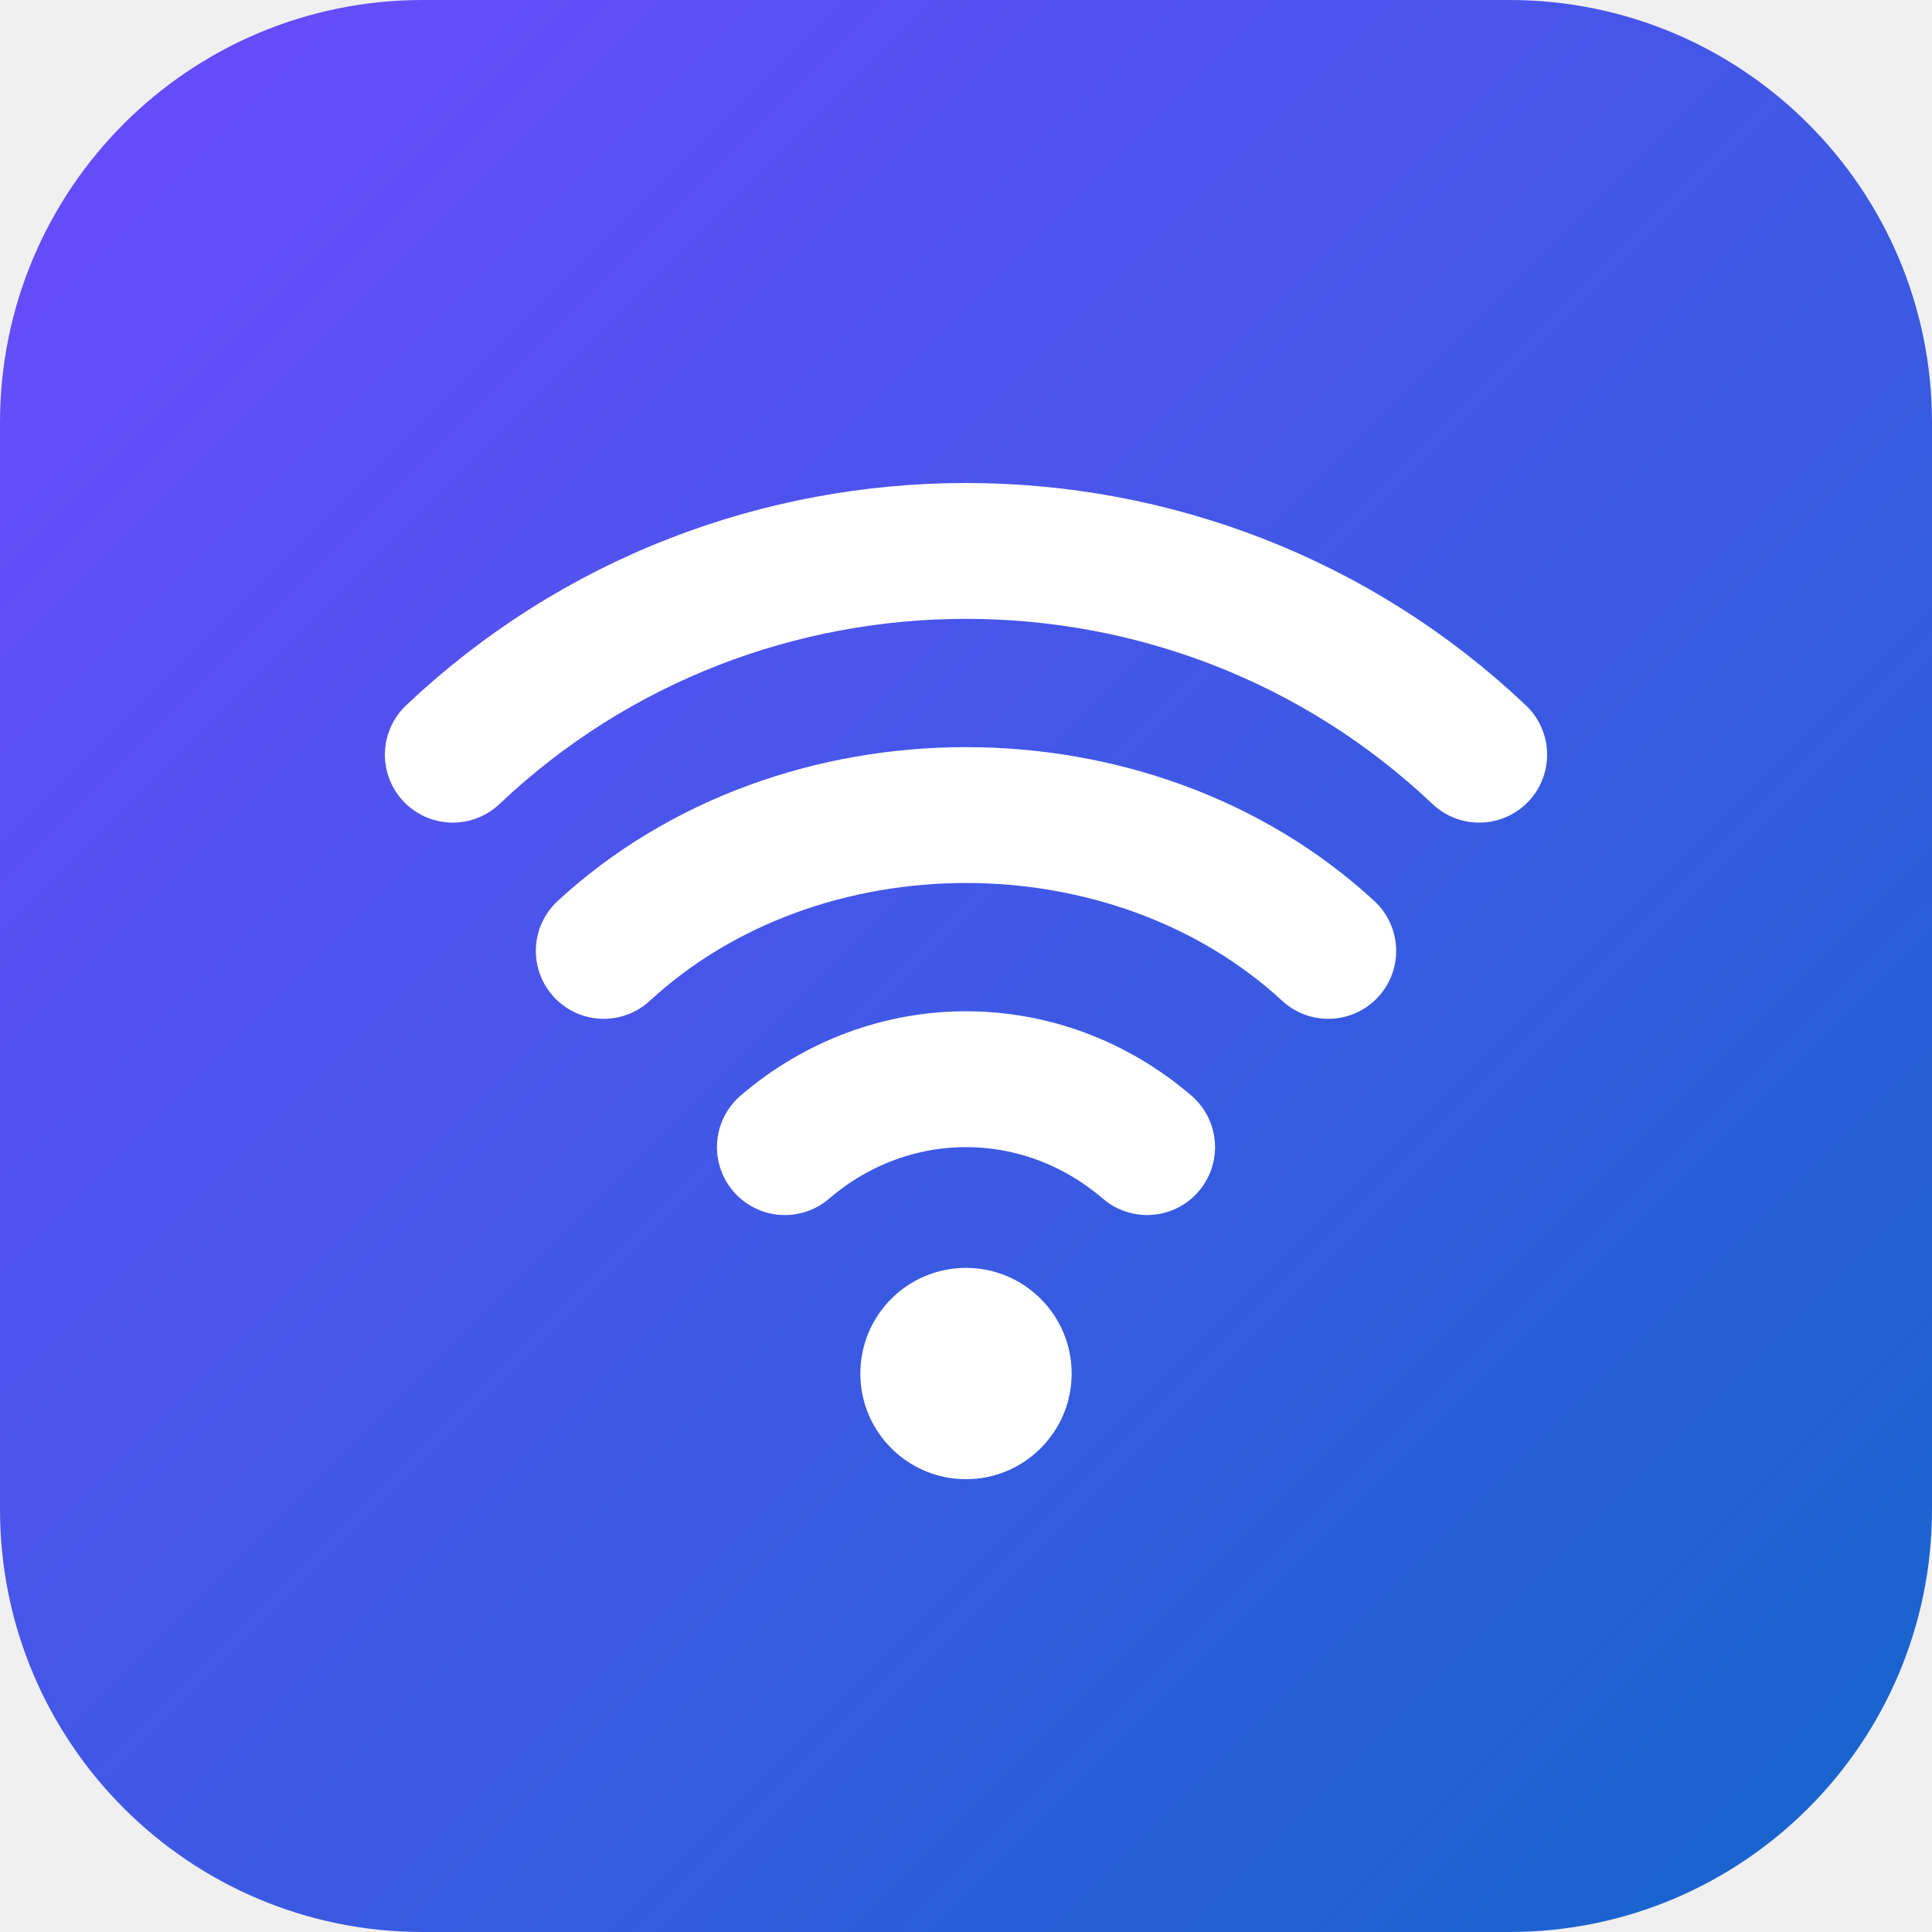
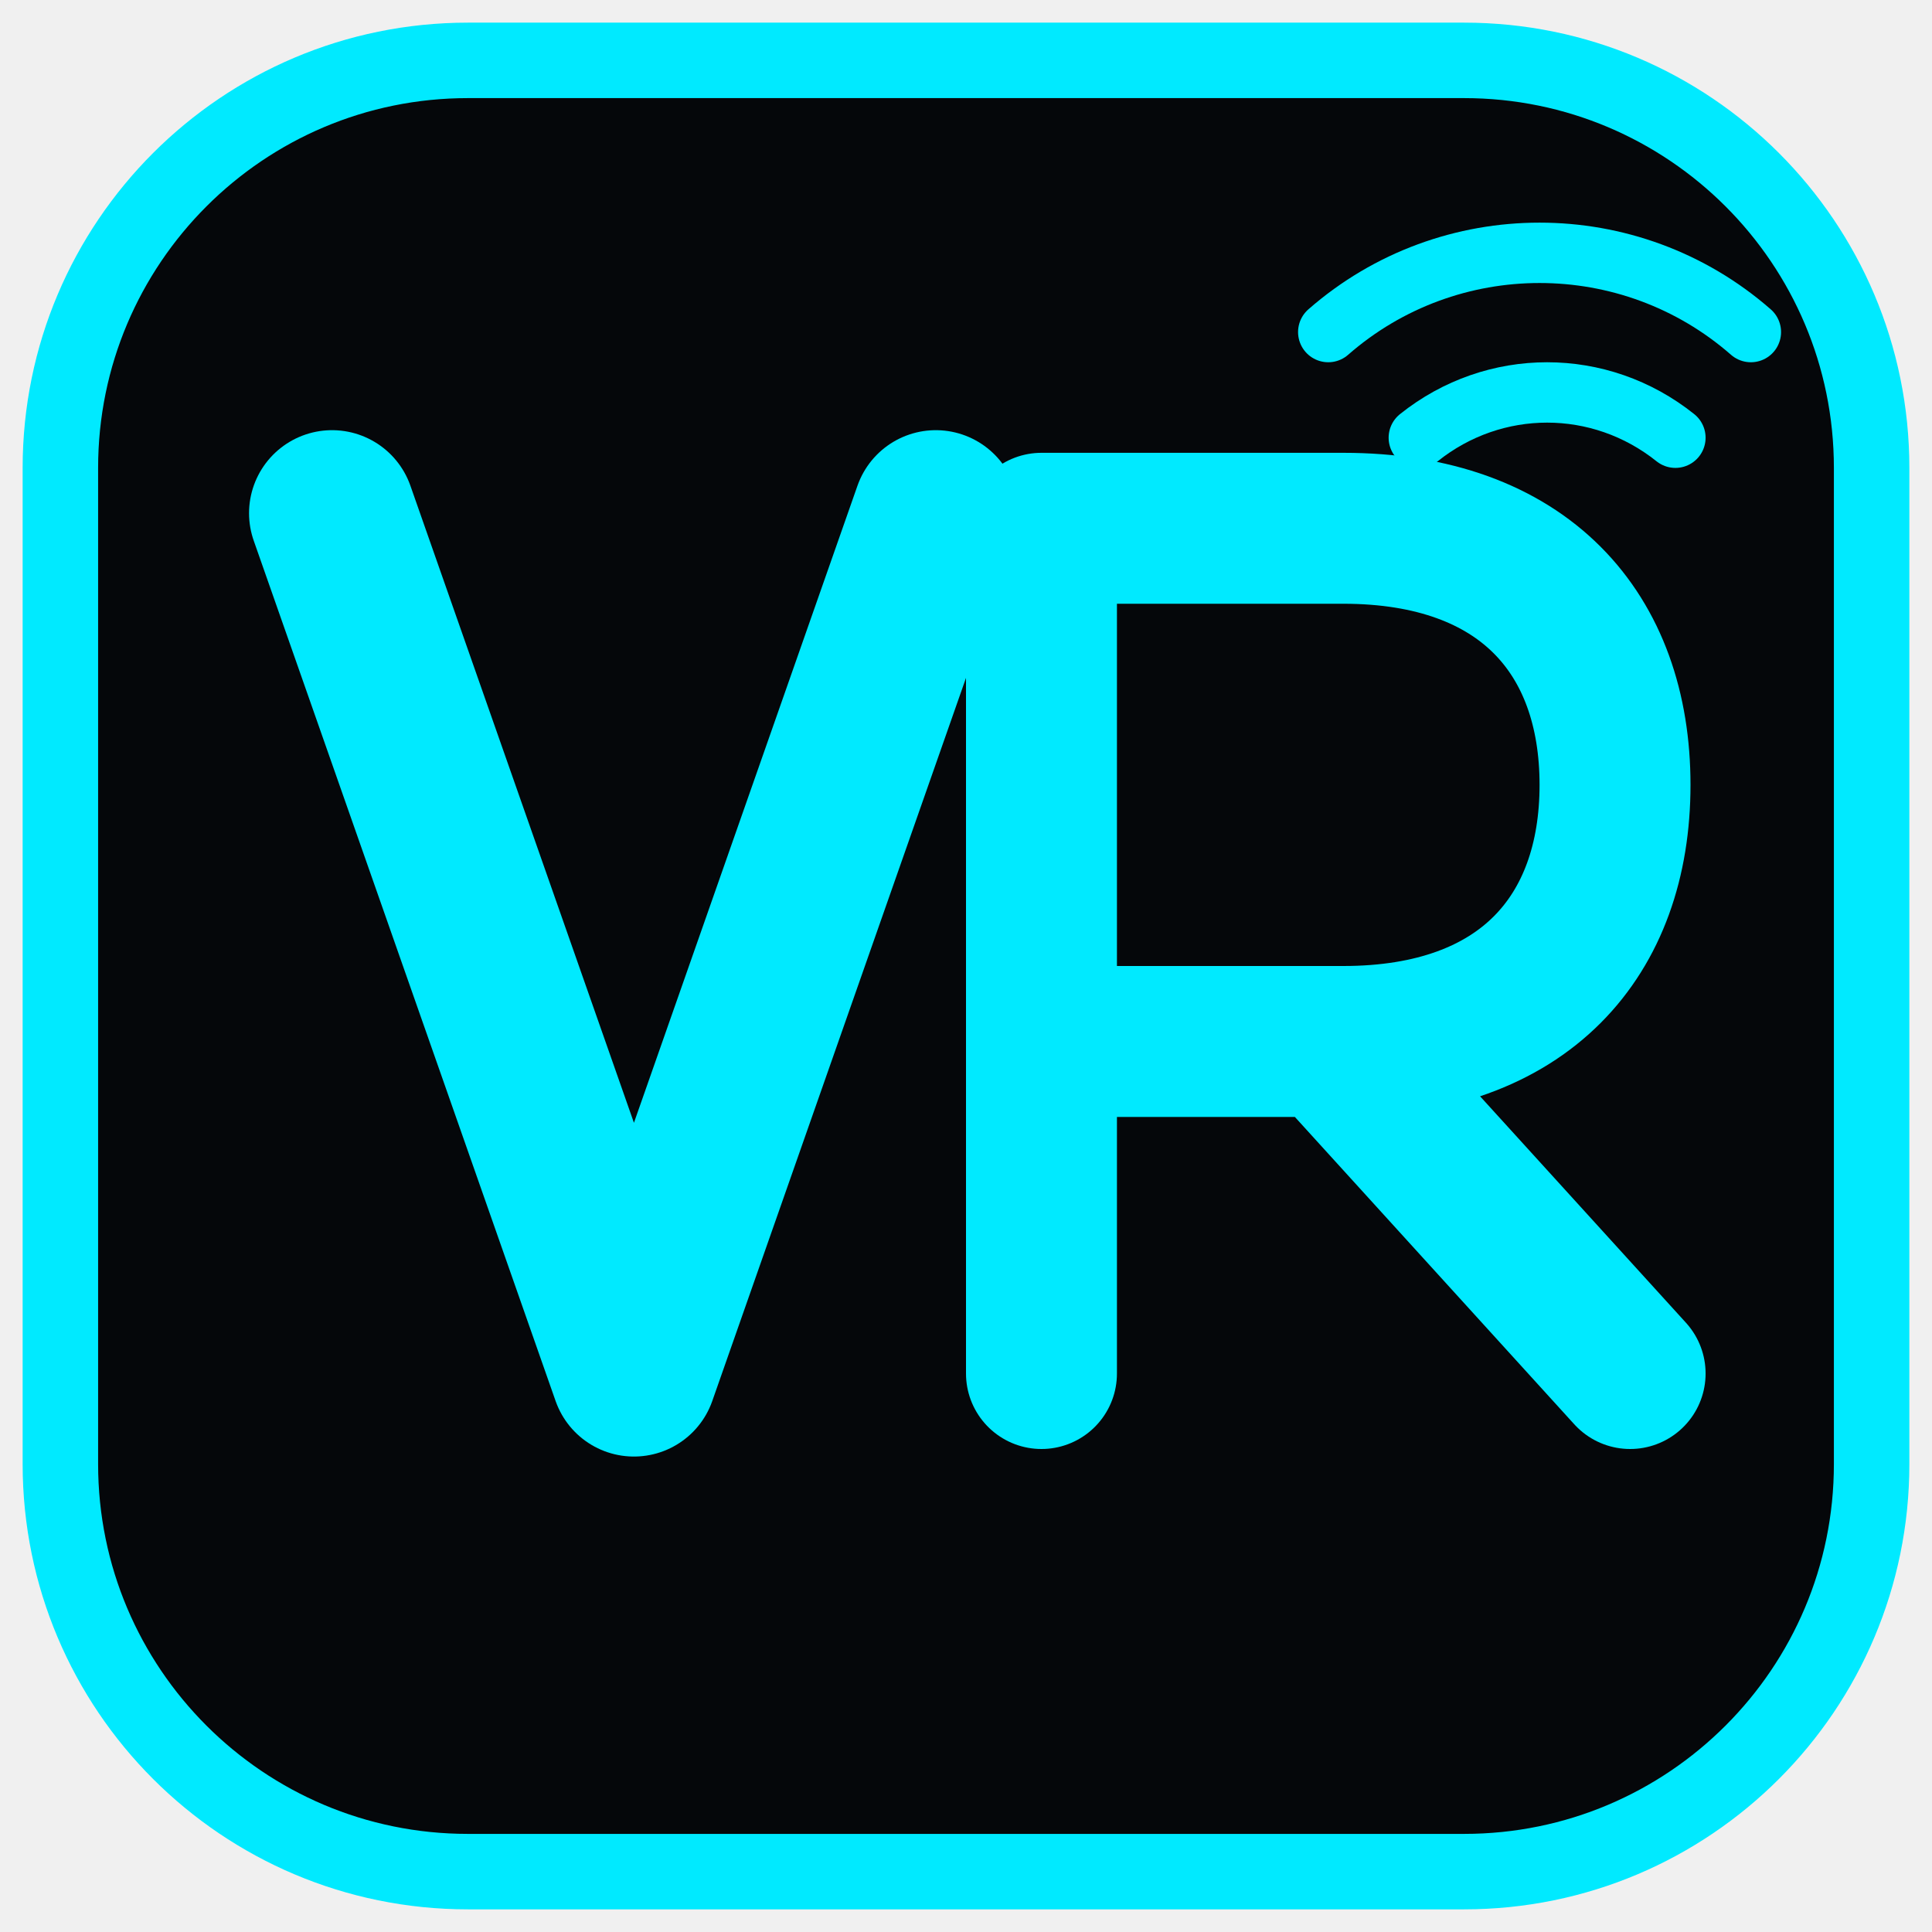
<svg xmlns="http://www.w3.org/2000/svg" viewBox="0 0 128 128">
-   <defs>
-     <linearGradient id="background" x1="0" y1="0" x2="1" y2="1">
-       <stop offset="0" stop-color="#6d4aff" />
-       <stop offset="1" stop-color="#1466cc" />
-     </linearGradient>
-   </defs>
-   <rect width="128" height="128" rx="28" fill="url(#background)" />
-   <path d="M30 50c19-18 49-18 68 0M40 63c13-12 35-12 48 0M52 76c7-6 17-6 24 0" fill="none" stroke="#fff" stroke-linecap="round" stroke-width="9" />
-   <circle cx="64" cy="91" r="7" fill="#fff" />
+   <rect x="4" y="4" width="120" height="120" rx="27" fill="#05070a" stroke="#00eaff" stroke-width="5" />
+   <path d="M22 34 42 91 62 34" fill="none" stroke="#00eaff" stroke-linecap="round" stroke-linejoin="round" stroke-width="11" />
+   <path d="M69 91V35h20c12 0 18 7 18 17s-6 17-18 17H70m18 0 20 22" fill="none" stroke="#00eaff" stroke-linecap="round" stroke-linejoin="round" stroke-width="10" />
+   <path d="M88 22c8-7 20-7 28 0M94 29c5-4 12-4 17 0" fill="none" stroke="#00eaff" stroke-linecap="round" stroke-width="4" />
</svg>
